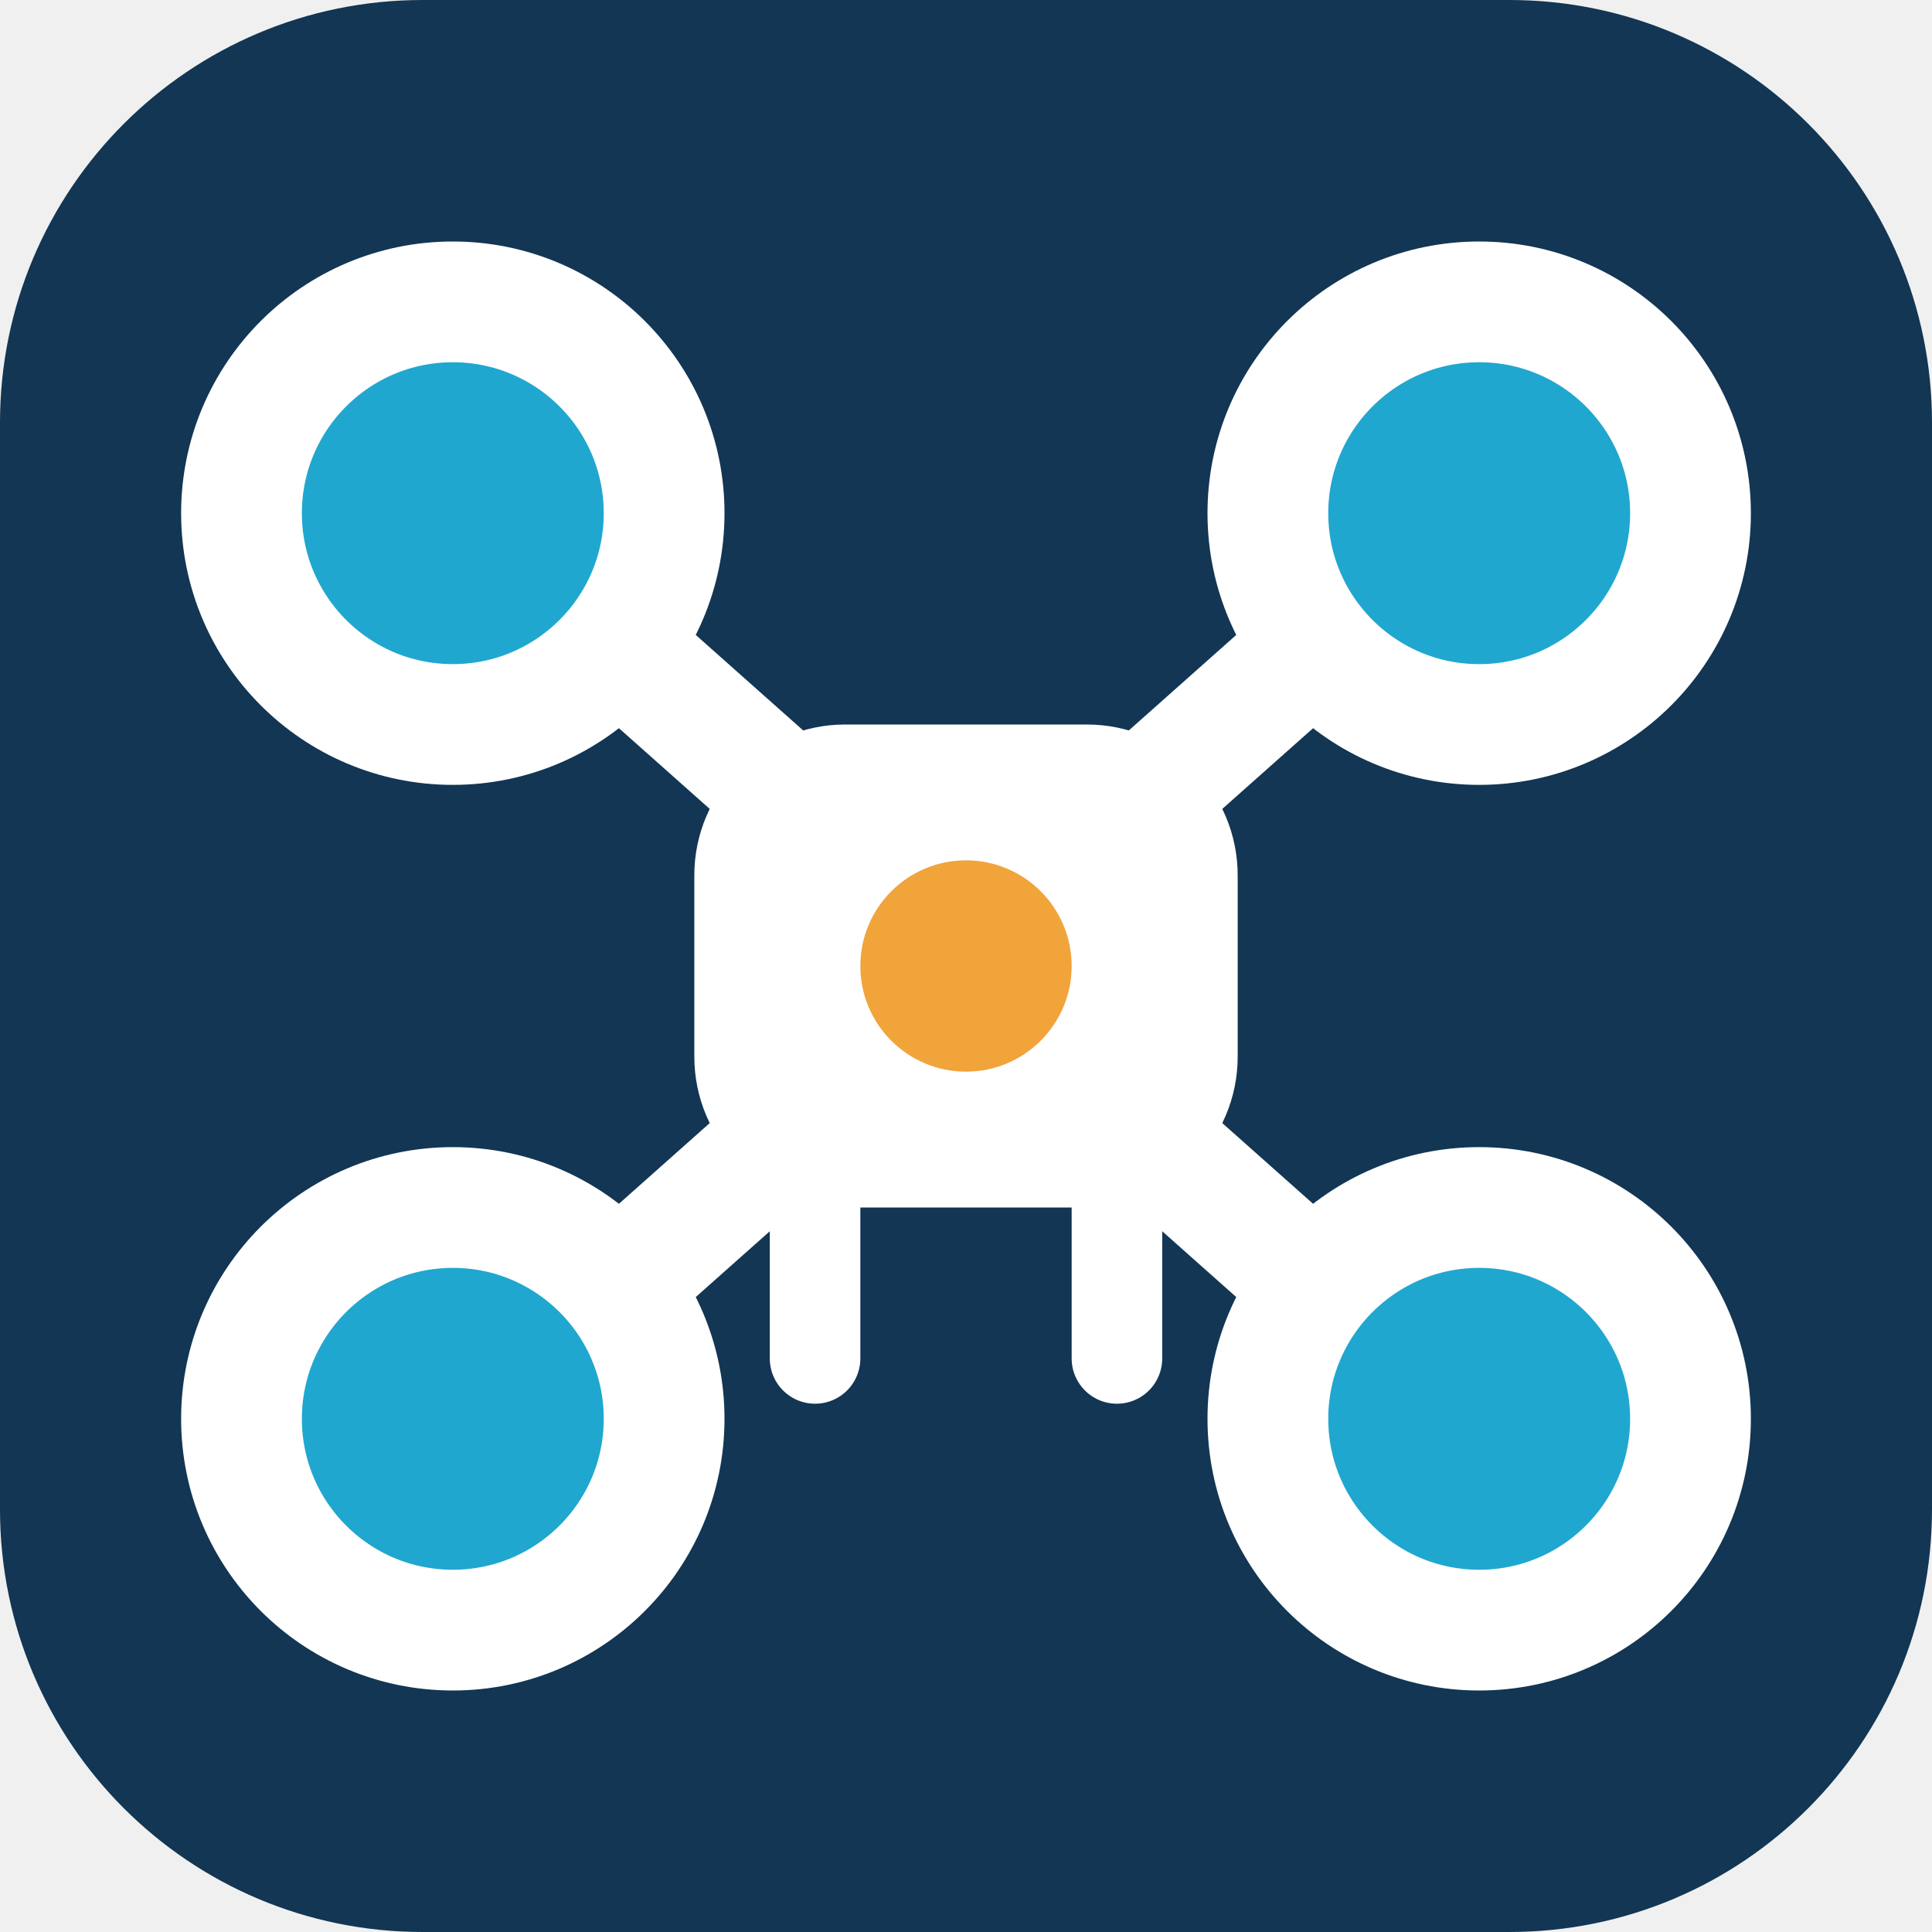
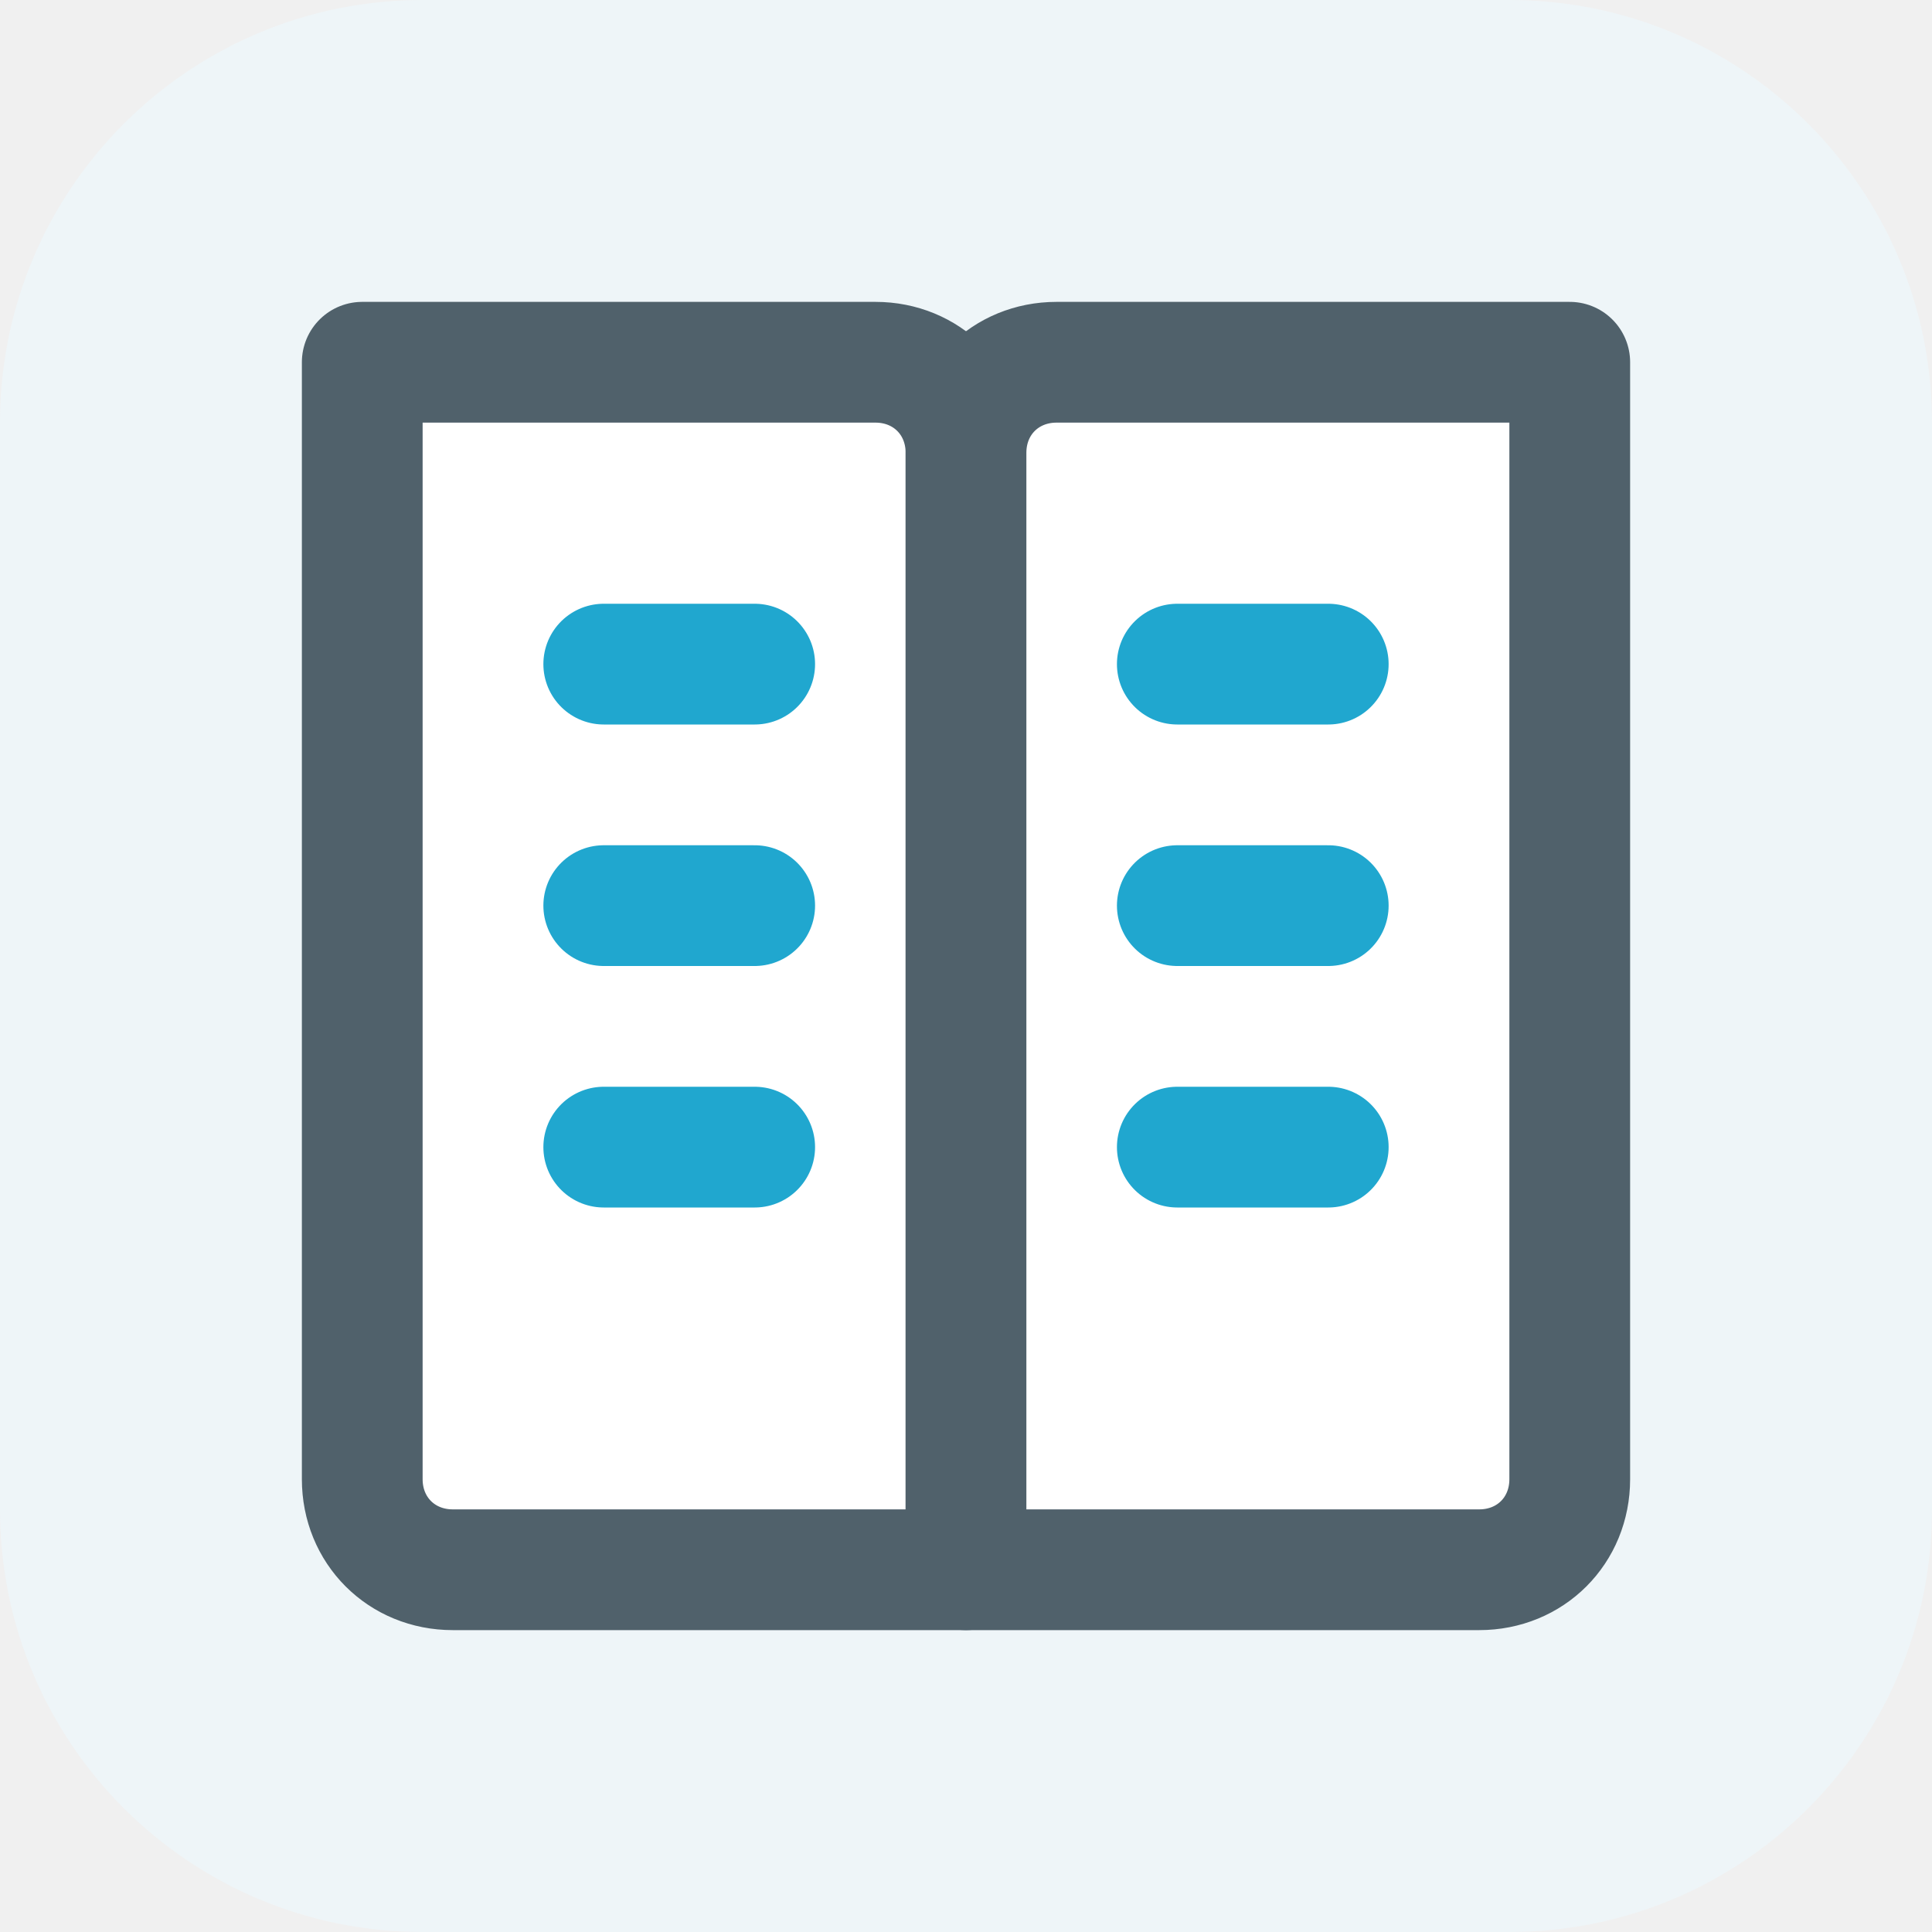
<svg xmlns="http://www.w3.org/2000/svg" viewBox="0 0 64 64" role="img" aria-labelledby="title desc">
-   <rect width="64" height="64" rx="14" fill="#123653" />
-   <g fill="none" stroke="#ffffff" stroke-linecap="round" stroke-width="4">
-     <path d="M20 21 29 29M44 21 35 29M20 43 29 35M44 43 35 35" />
-     <circle cx="15" cy="17" r="7" fill="#20a7cf" />
-     <circle cx="49" cy="17" r="7" fill="#20a7cf" />
-     <circle cx="15" cy="47" r="7" fill="#20a7cf" />
-     <circle cx="49" cy="47" r="7" fill="#20a7cf" />
-   </g>
-   <rect x="23" y="24" width="18" height="16" rx="5" fill="#ffffff" />
-   <path d="M27 40v5m10-5v5" stroke="#ffffff" stroke-linecap="round" stroke-width="3" />
-   <circle cx="32" cy="32" r="3.5" fill="#f0a43a" />
+   <rect width="64" height="64" rx="14" fill="#eef5f8" />
+   <path d="M12 12h17c1.7 0 3 1.3 3 3v37H15c-1.7 0-3-1.3-3-3V12Z" fill="#ffffff" stroke="#50616b" stroke-linejoin="round" stroke-width="4" />
+   <path d="M52 12H35c-1.7 0-3 1.3-3 3v37h17c1.7 0 3-1.3 3-3V12Z" fill="#ffffff" stroke="#50616b" stroke-linejoin="round" stroke-width="4" />
+   <path d="M20 22h5M20 30h5M20 38h5M39 22h5M39 30h5M39 38h5" stroke="#20a7cf" stroke-linecap="round" stroke-width="4" />
</svg>
